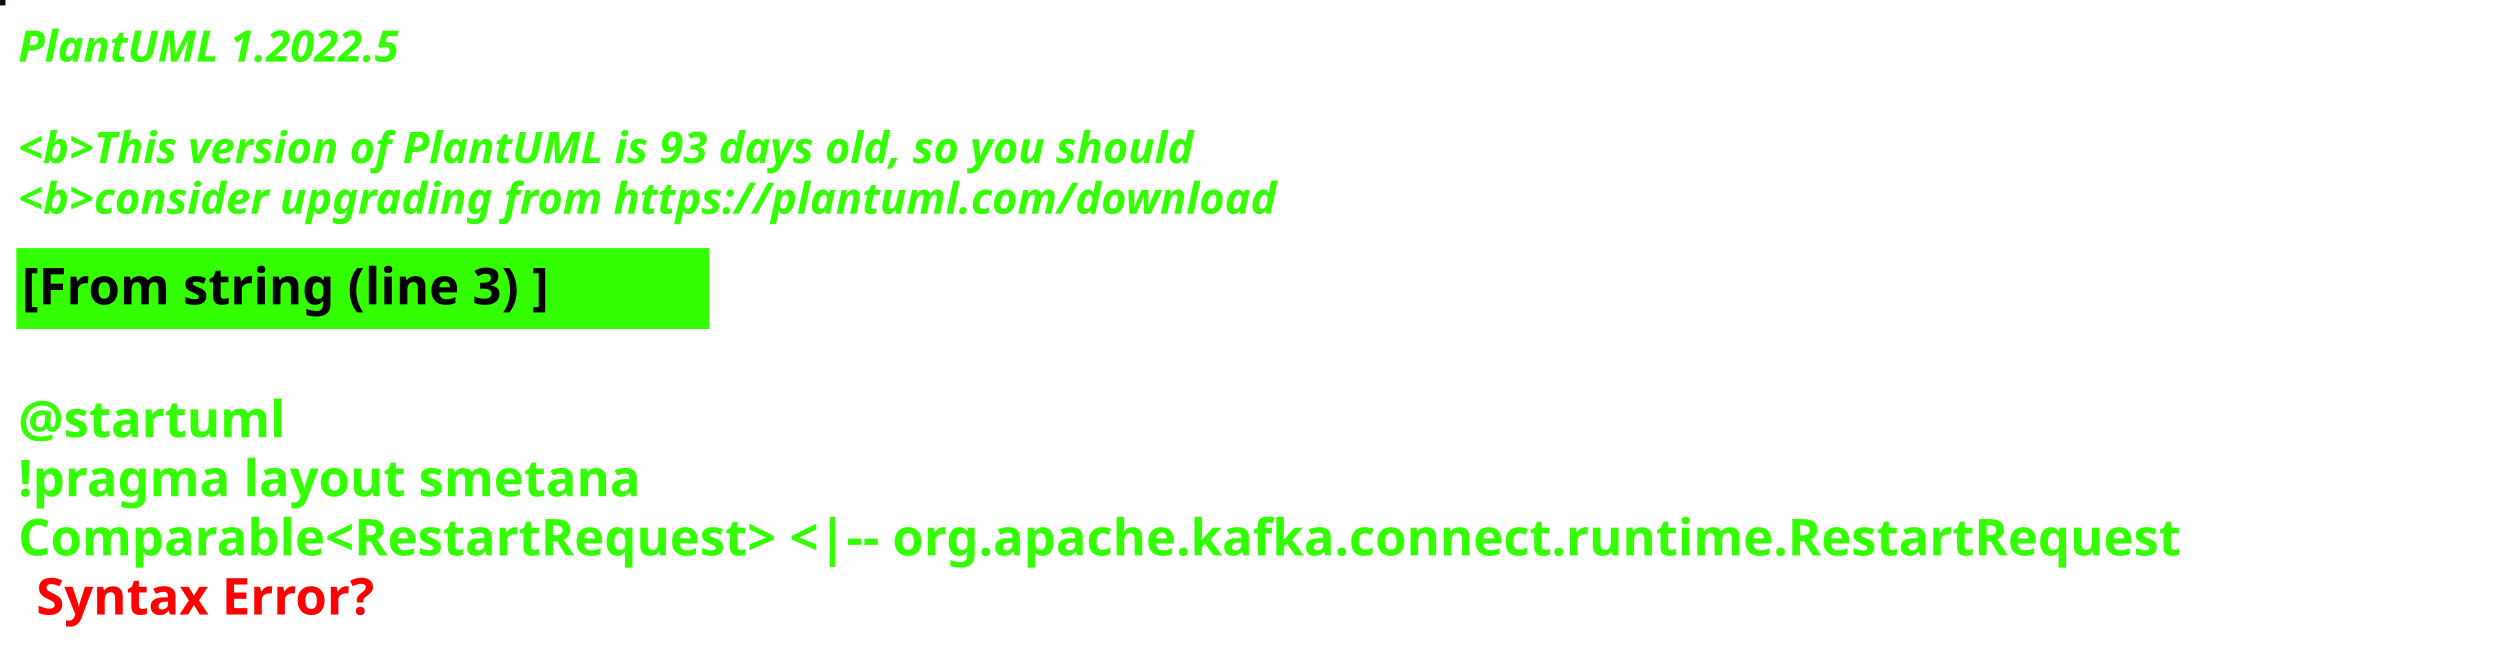
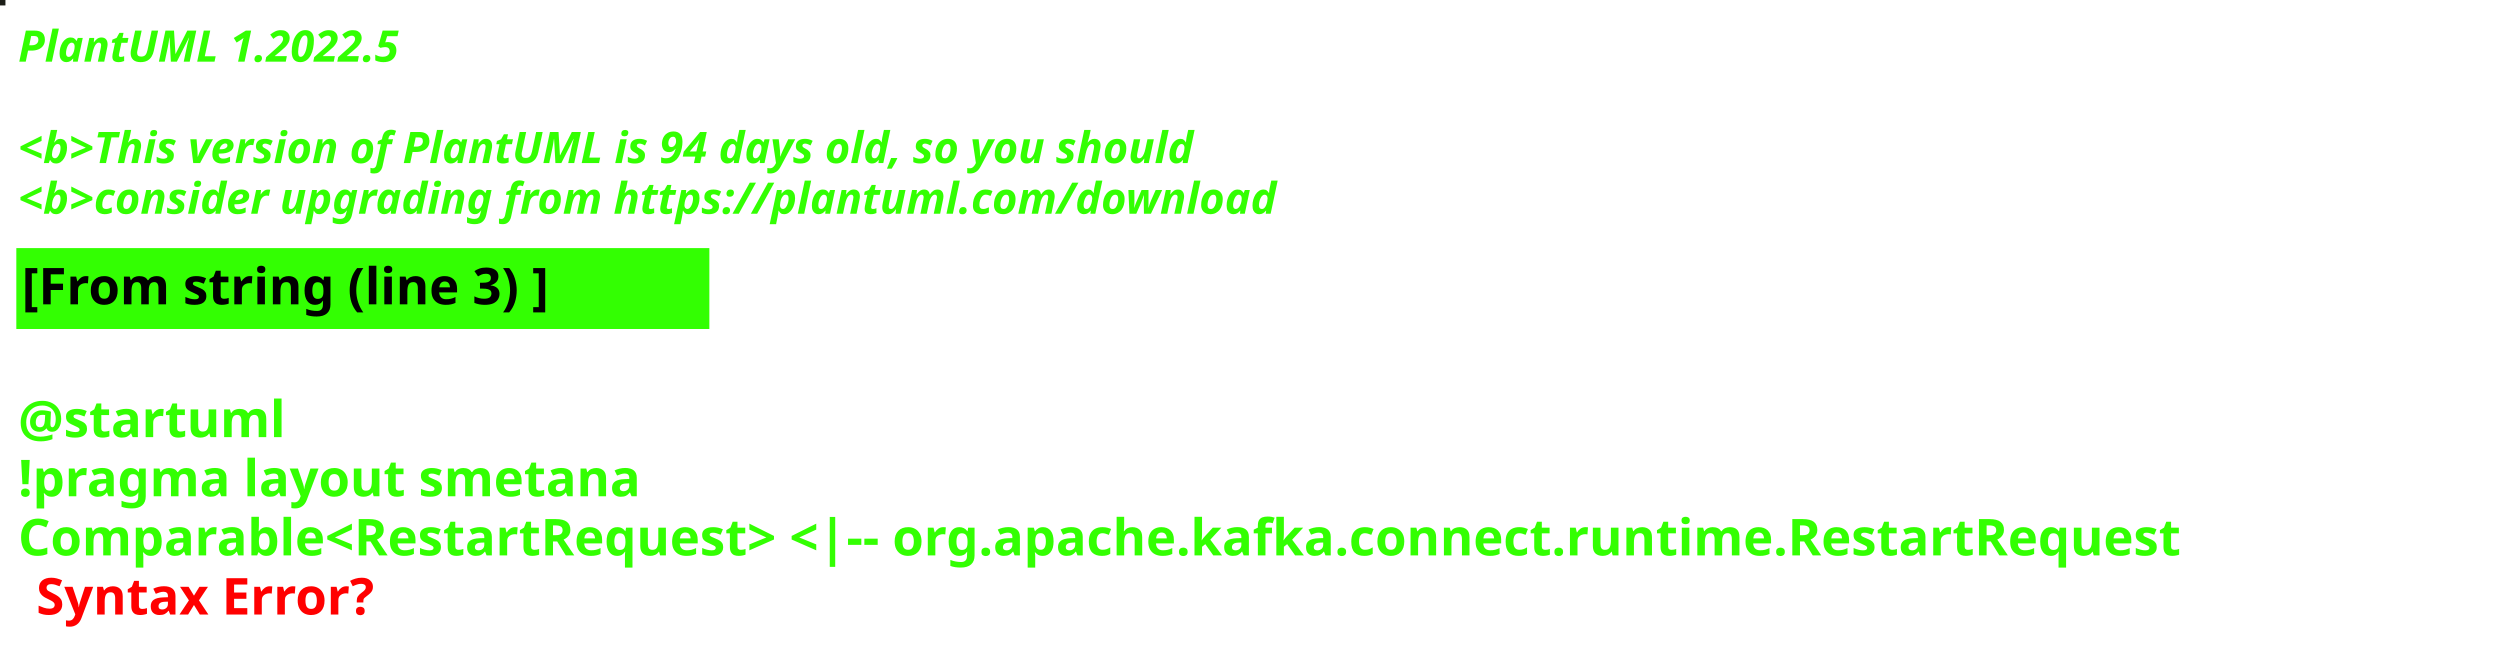
<svg xmlns="http://www.w3.org/2000/svg" contentStyleType="text/css" height="178px" preserveAspectRatio="none" style="width:689px;height:178px;background:#000000;" version="1.1" viewBox="0 0 689 178" width="689px" zoomAndPan="magnify">
  <defs />
  <g>
-     <rect fill="#12080F" height="1" style="stroke:#12080F;stroke-width:1.0;" width="1" x="0" y="0" />
+     <rect fill="#1C1D17" height="1" style="stroke:#1C1D17;stroke-width:1.0;" width="1" x="0" y="0" />
    <text fill="#33FF02" font-family="sans-serif" font-size="12" font-style="italic" font-weight="bold" lengthAdjust="spacing" textLength="127" x="5" y="17">PlantUML 1.2022.5</text>
    <text fill="#33FF02" font-family="sans-serif" font-size="12" font-style="italic" font-weight="bold" lengthAdjust="spacing" textLength="4" x="5" y="30.969"> </text>
-     <text fill="#33FF02" font-family="sans-serif" font-size="12" font-style="italic" font-weight="bold" lengthAdjust="spacing" textLength="391" x="5" y="44.938">&lt;b&gt;This version of PlantUML is 93 days old, so you should</text>
+     <text fill="#33FF02" font-family="sans-serif" font-size="12" font-style="italic" font-weight="bold" lengthAdjust="spacing" textLength="391" x="5" y="44.938">&lt;b&gt;This version of PlantUML is 94 days old, so you should</text>
    <text fill="#33FF02" font-family="sans-serif" font-size="12" font-style="italic" font-weight="bold" lengthAdjust="spacing" textLength="408" x="5" y="58.906">&lt;b&gt;consider upgrading from https://plantuml.com/download</text>
    <rect fill="#33FF02" height="21.297" style="stroke:#33FF02;stroke-width:1.0;" width="190" x="5" y="68.875" />
    <text fill="#000000" font-family="sans-serif" font-size="14" font-weight="bold" lengthAdjust="spacing" textLength="168" x="6" y="83.875">[From string (line 3) ]</text>
    <text fill="#33FF02" font-family="sans-serif" font-size="14" font-weight="bold" lengthAdjust="spacing" textLength="5" x="5" y="104.172"> </text>
    <text fill="#33FF02" font-family="sans-serif" font-size="14" font-weight="bold" lengthAdjust="spacing" textLength="79" x="5" y="120.469">@startuml</text>
    <text fill="#33FF02" font-family="sans-serif" font-size="14" font-weight="bold" lengthAdjust="spacing" textLength="190" x="5" y="136.766">!pragma layout smetana</text>
    <text fill="#33FF02" font-family="sans-serif" font-size="14" font-weight="bold" lengthAdjust="spacing" text-decoration="wavy underline" textLength="677" x="5" y="153.062">Comparable&lt;RestartRequest&gt; &lt;|-- org.apache.kafka.connect.runtime.RestartRequest</text>
    <text fill="#FF0000" font-family="sans-serif" font-size="14" font-weight="bold" lengthAdjust="spacing" textLength="106" x="10" y="169.359">Syntax Error?</text>
  </g>
</svg>
